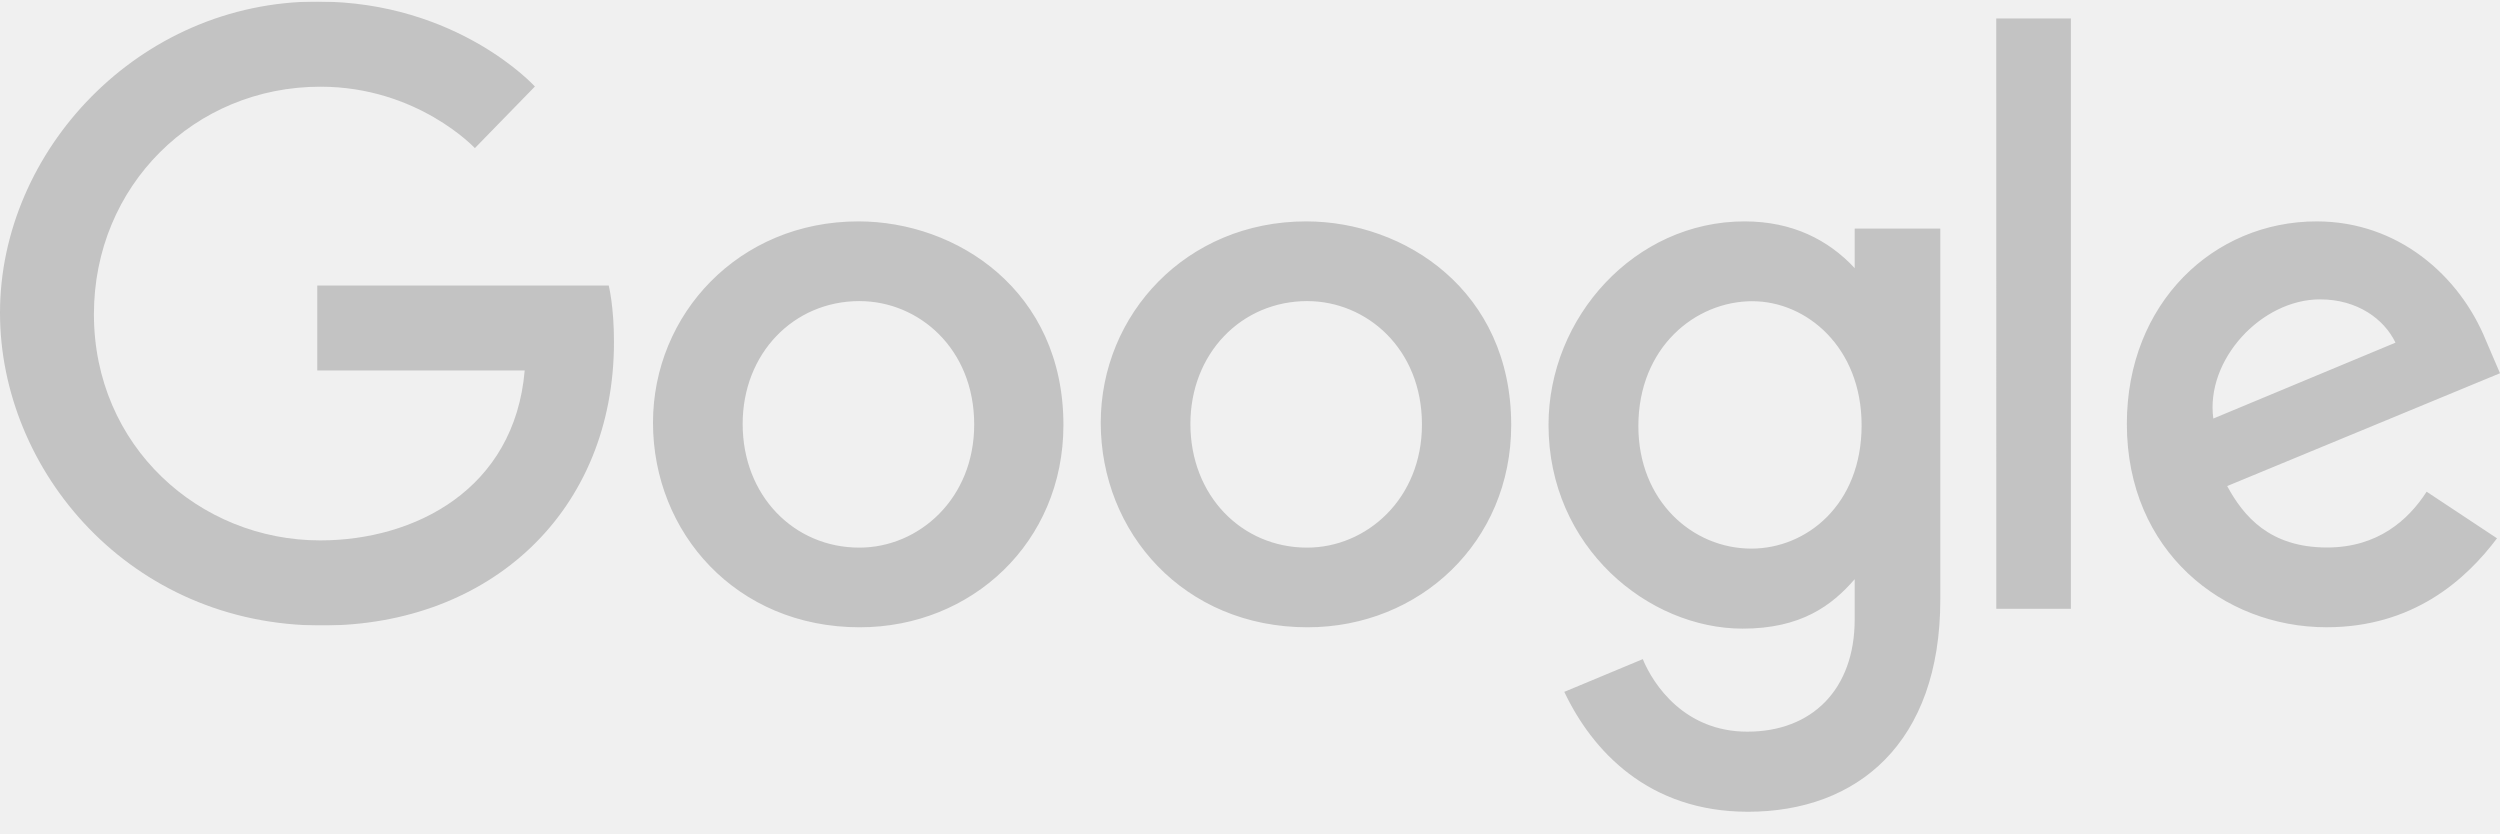
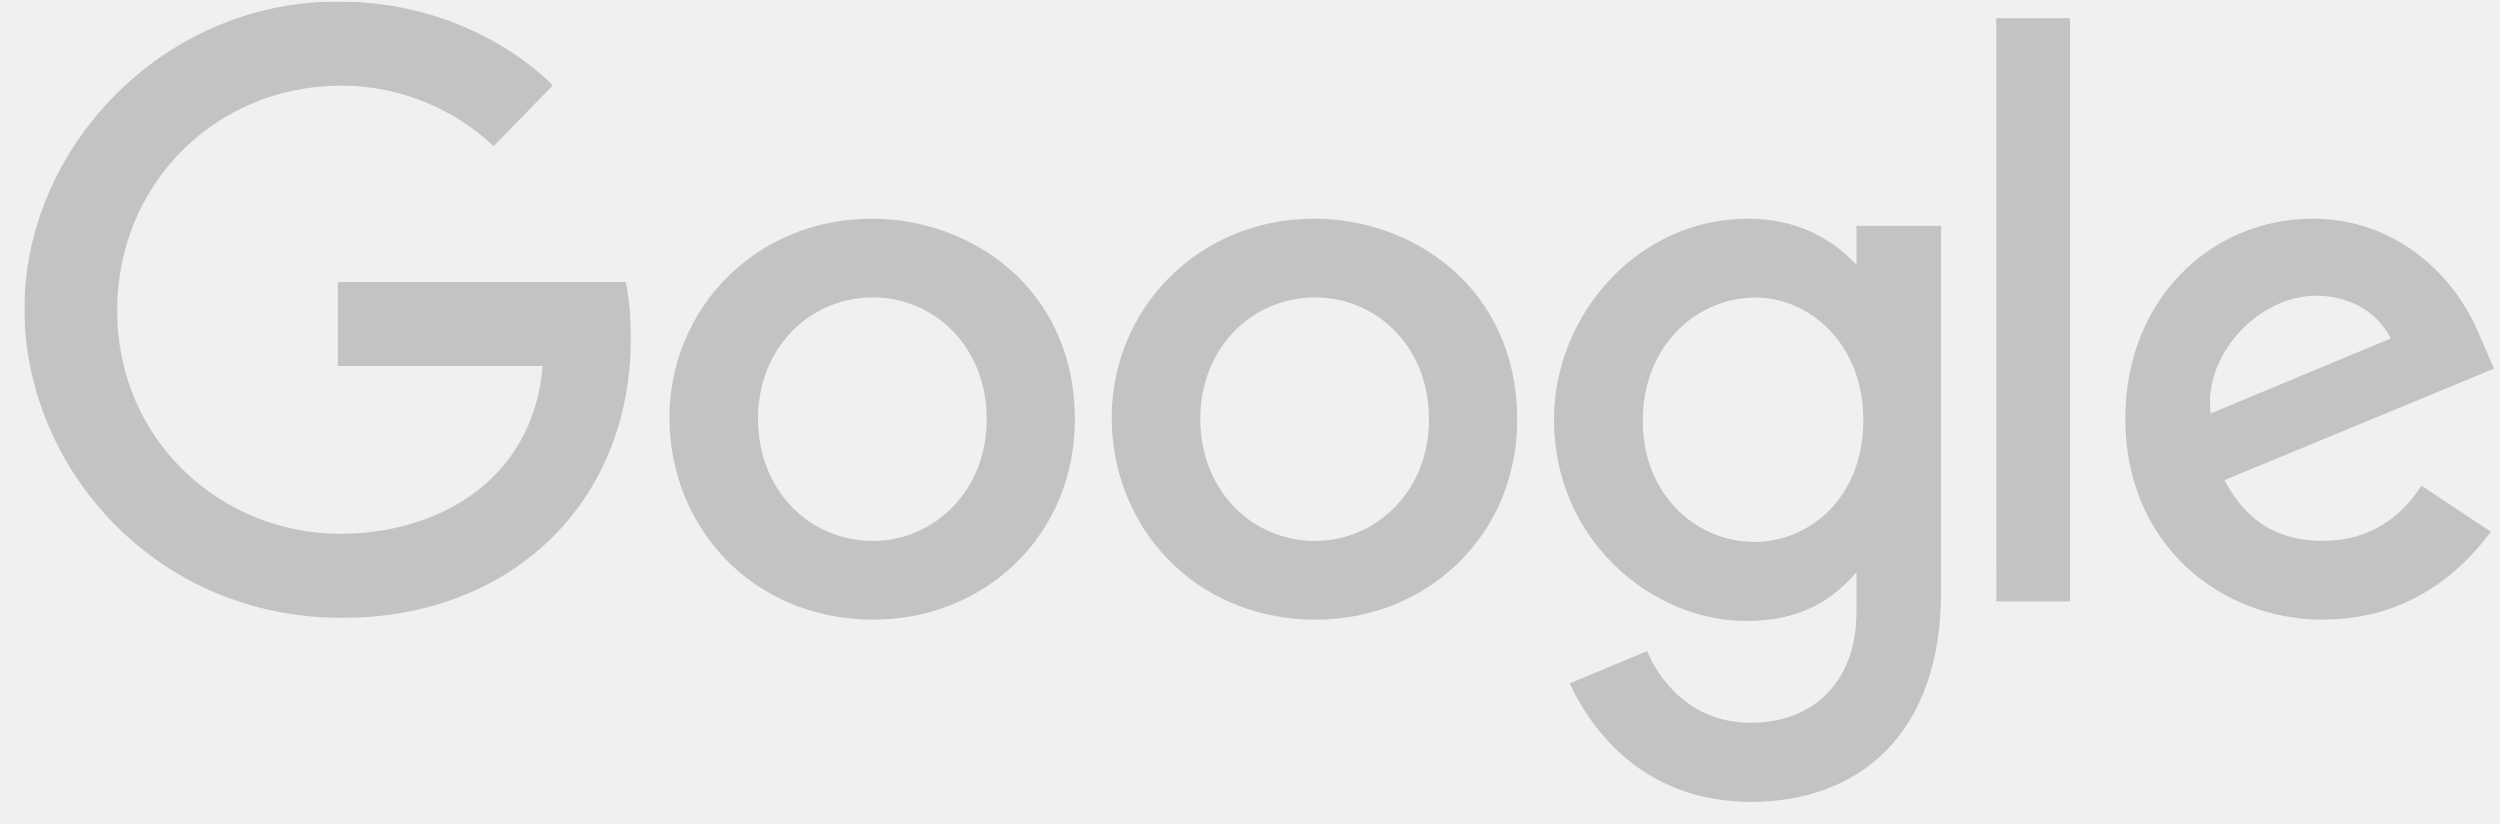
- <svg xmlns="http://www.w3.org/2000/svg" xmlns:xlink="http://www.w3.org/1999/xlink" width="81" height="27" viewBox="0 0 81 27">
+ <svg xmlns="http://www.w3.org/2000/svg" xmlns:xlink="http://www.w3.org/1999/xlink" width="82" height="27" viewBox="0 0 82 27">
  <defs>
    <path id="a" d="M0 .05h19.893v20.217H0z" />
  </defs>
  <g fill="none" fill-rule="evenodd">
-     <g opacity=".4">
+     <g opacity=".4" transform="translate(.8)">
      <mask id="b" fill="#fff">
        <use xlink:href="#a" />
      </mask>
      <path fill="#7F7F7F" d="M19.724 9.252H10.28v2.752h6.72c-.328 3.859-3.568 5.505-6.627 5.505-3.914 0-7.33-3.051-7.33-7.327 0-4.165 3.256-7.373 7.338-7.373 3.15 0 5.005 1.99 5.005 1.99l1.945-1.996S14.836.05 10.282.05C4.486.05 0 4.897 0 10.133c0 5.13 4.22 10.134 10.43 10.134 5.464 0 9.463-3.708 9.463-9.19 0-1.157-.17-1.826-.17-1.826v.001z" mask="url(#b)" />
    </g>
-     <path fill="#7F7F7F" fill-opacity=".4" d="M27.85 9.756c1.907 0 3.714 1.53 3.714 3.998 0 2.414-1.799 3.989-3.722 3.989-2.113 0-3.78-1.68-3.78-4.008 0-2.278 1.646-3.98 3.789-3.98m-.039-2.582c-3.877 0-6.655 3.01-6.655 6.522 0 3.563 2.695 6.629 6.7 6.629 3.627 0 6.598-2.753 6.598-6.553 0-4.355-3.456-6.598-6.643-6.598M42.358 9.756c1.907 0 3.713 1.53 3.713 3.998 0 2.414-1.799 3.989-3.722 3.989-2.112 0-3.78-1.68-3.78-4.008 0-2.278 1.647-3.98 3.79-3.98zm-.038-2.583c-3.877 0-6.656 3.01-6.656 6.522 0 3.563 2.695 6.629 6.701 6.629 3.627 0 6.598-2.753 6.598-6.553 0-4.355-3.456-6.598-6.643-6.598zM56.781 9.76c1.744 0 3.535 1.484 3.535 4.019 0 2.576-1.787 3.996-3.573 3.996-1.896 0-3.66-1.535-3.66-3.972 0-2.533 1.832-4.044 3.698-4.044zm-.257-2.587c-3.557 0-6.352 3.106-6.352 6.592 0 3.97 3.24 6.603 6.29 6.603 1.886 0 2.89-.746 3.63-1.603v1.301c0 2.276-1.387 3.64-3.479 3.64-2.02 0-3.035-1.5-3.387-2.35l-2.543 1.06c.902 1.902 2.718 3.885 5.951 3.885 3.537 0 6.232-2.22 6.232-6.877V7.407h-2.774v1.28c-.853-.916-2.02-1.514-3.568-1.514zM75.174 9.7c1.205 0 2.072.637 2.44 1.402l-5.903 2.459c-.255-1.903 1.555-3.862 3.463-3.862zm-.115-2.527c-3.342 0-6.149 2.65-6.149 6.56 0 4.137 3.129 6.59 6.47 6.59 2.79 0 4.501-1.52 5.523-2.882l-2.28-1.51c-.59.914-1.579 1.808-3.229 1.808-1.853 0-2.705-1.012-3.233-1.991L81 12.093l-.459-1.07c-.854-2.098-2.846-3.85-5.481-3.85zM64.68 19.726h2.417V.598h-2.418z" />
+     <path fill="#7F7F7F" fill-opacity=".4" d="M28.65 9.756c1.907 0 3.714 1.53 3.714 3.998 0 2.414-1.799 3.989-3.722 3.989-2.113 0-3.78-1.68-3.78-4.008 0-2.278 1.646-3.98 3.789-3.98m-.039-2.582c-3.877 0-6.655 3.01-6.655 6.522 0 3.563 2.695 6.629 6.7 6.629 3.627 0 6.598-2.753 6.598-6.553 0-4.355-3.456-6.598-6.643-6.598M43.158 9.756c1.907 0 3.713 1.53 3.713 3.998 0 2.414-1.799 3.989-3.722 3.989-2.112 0-3.78-1.68-3.78-4.008 0-2.278 1.647-3.98 3.79-3.98zm-.038-2.583c-3.877 0-6.656 3.01-6.656 6.522 0 3.563 2.695 6.629 6.701 6.629 3.627 0 6.598-2.753 6.598-6.553 0-4.355-3.456-6.598-6.643-6.598zM57.581 9.76c1.744 0 3.535 1.484 3.535 4.019 0 2.576-1.787 3.996-3.573 3.996-1.896 0-3.66-1.535-3.66-3.972 0-2.533 1.832-4.044 3.698-4.044zm-.257-2.587c-3.557 0-6.352 3.106-6.352 6.592 0 3.97 3.24 6.603 6.29 6.603 1.886 0 2.89-.746 3.63-1.603v1.301c0 2.276-1.387 3.64-3.479 3.64-2.02 0-3.035-1.5-3.387-2.35l-2.543 1.06c.902 1.902 2.718 3.885 5.951 3.885 3.537 0 6.232-2.22 6.232-6.877V7.407h-2.774v1.28c-.853-.916-2.02-1.514-3.568-1.514zM75.974 9.7c1.205 0 2.072.637 2.44 1.402l-5.903 2.459c-.255-1.903 1.555-3.862 3.463-3.862zm-.115-2.527c-3.342 0-6.149 2.65-6.149 6.56 0 4.137 3.129 6.59 6.47 6.59 2.79 0 4.501-1.52 5.523-2.882l-2.28-1.51c-.59.914-1.579 1.808-3.229 1.808-1.853 0-2.705-1.012-3.233-1.991l8.839-3.655-.459-1.07c-.854-2.098-2.846-3.85-5.481-3.85zM65.48 19.726h2.417V.598h-2.418z" />
  </g>
</svg>
